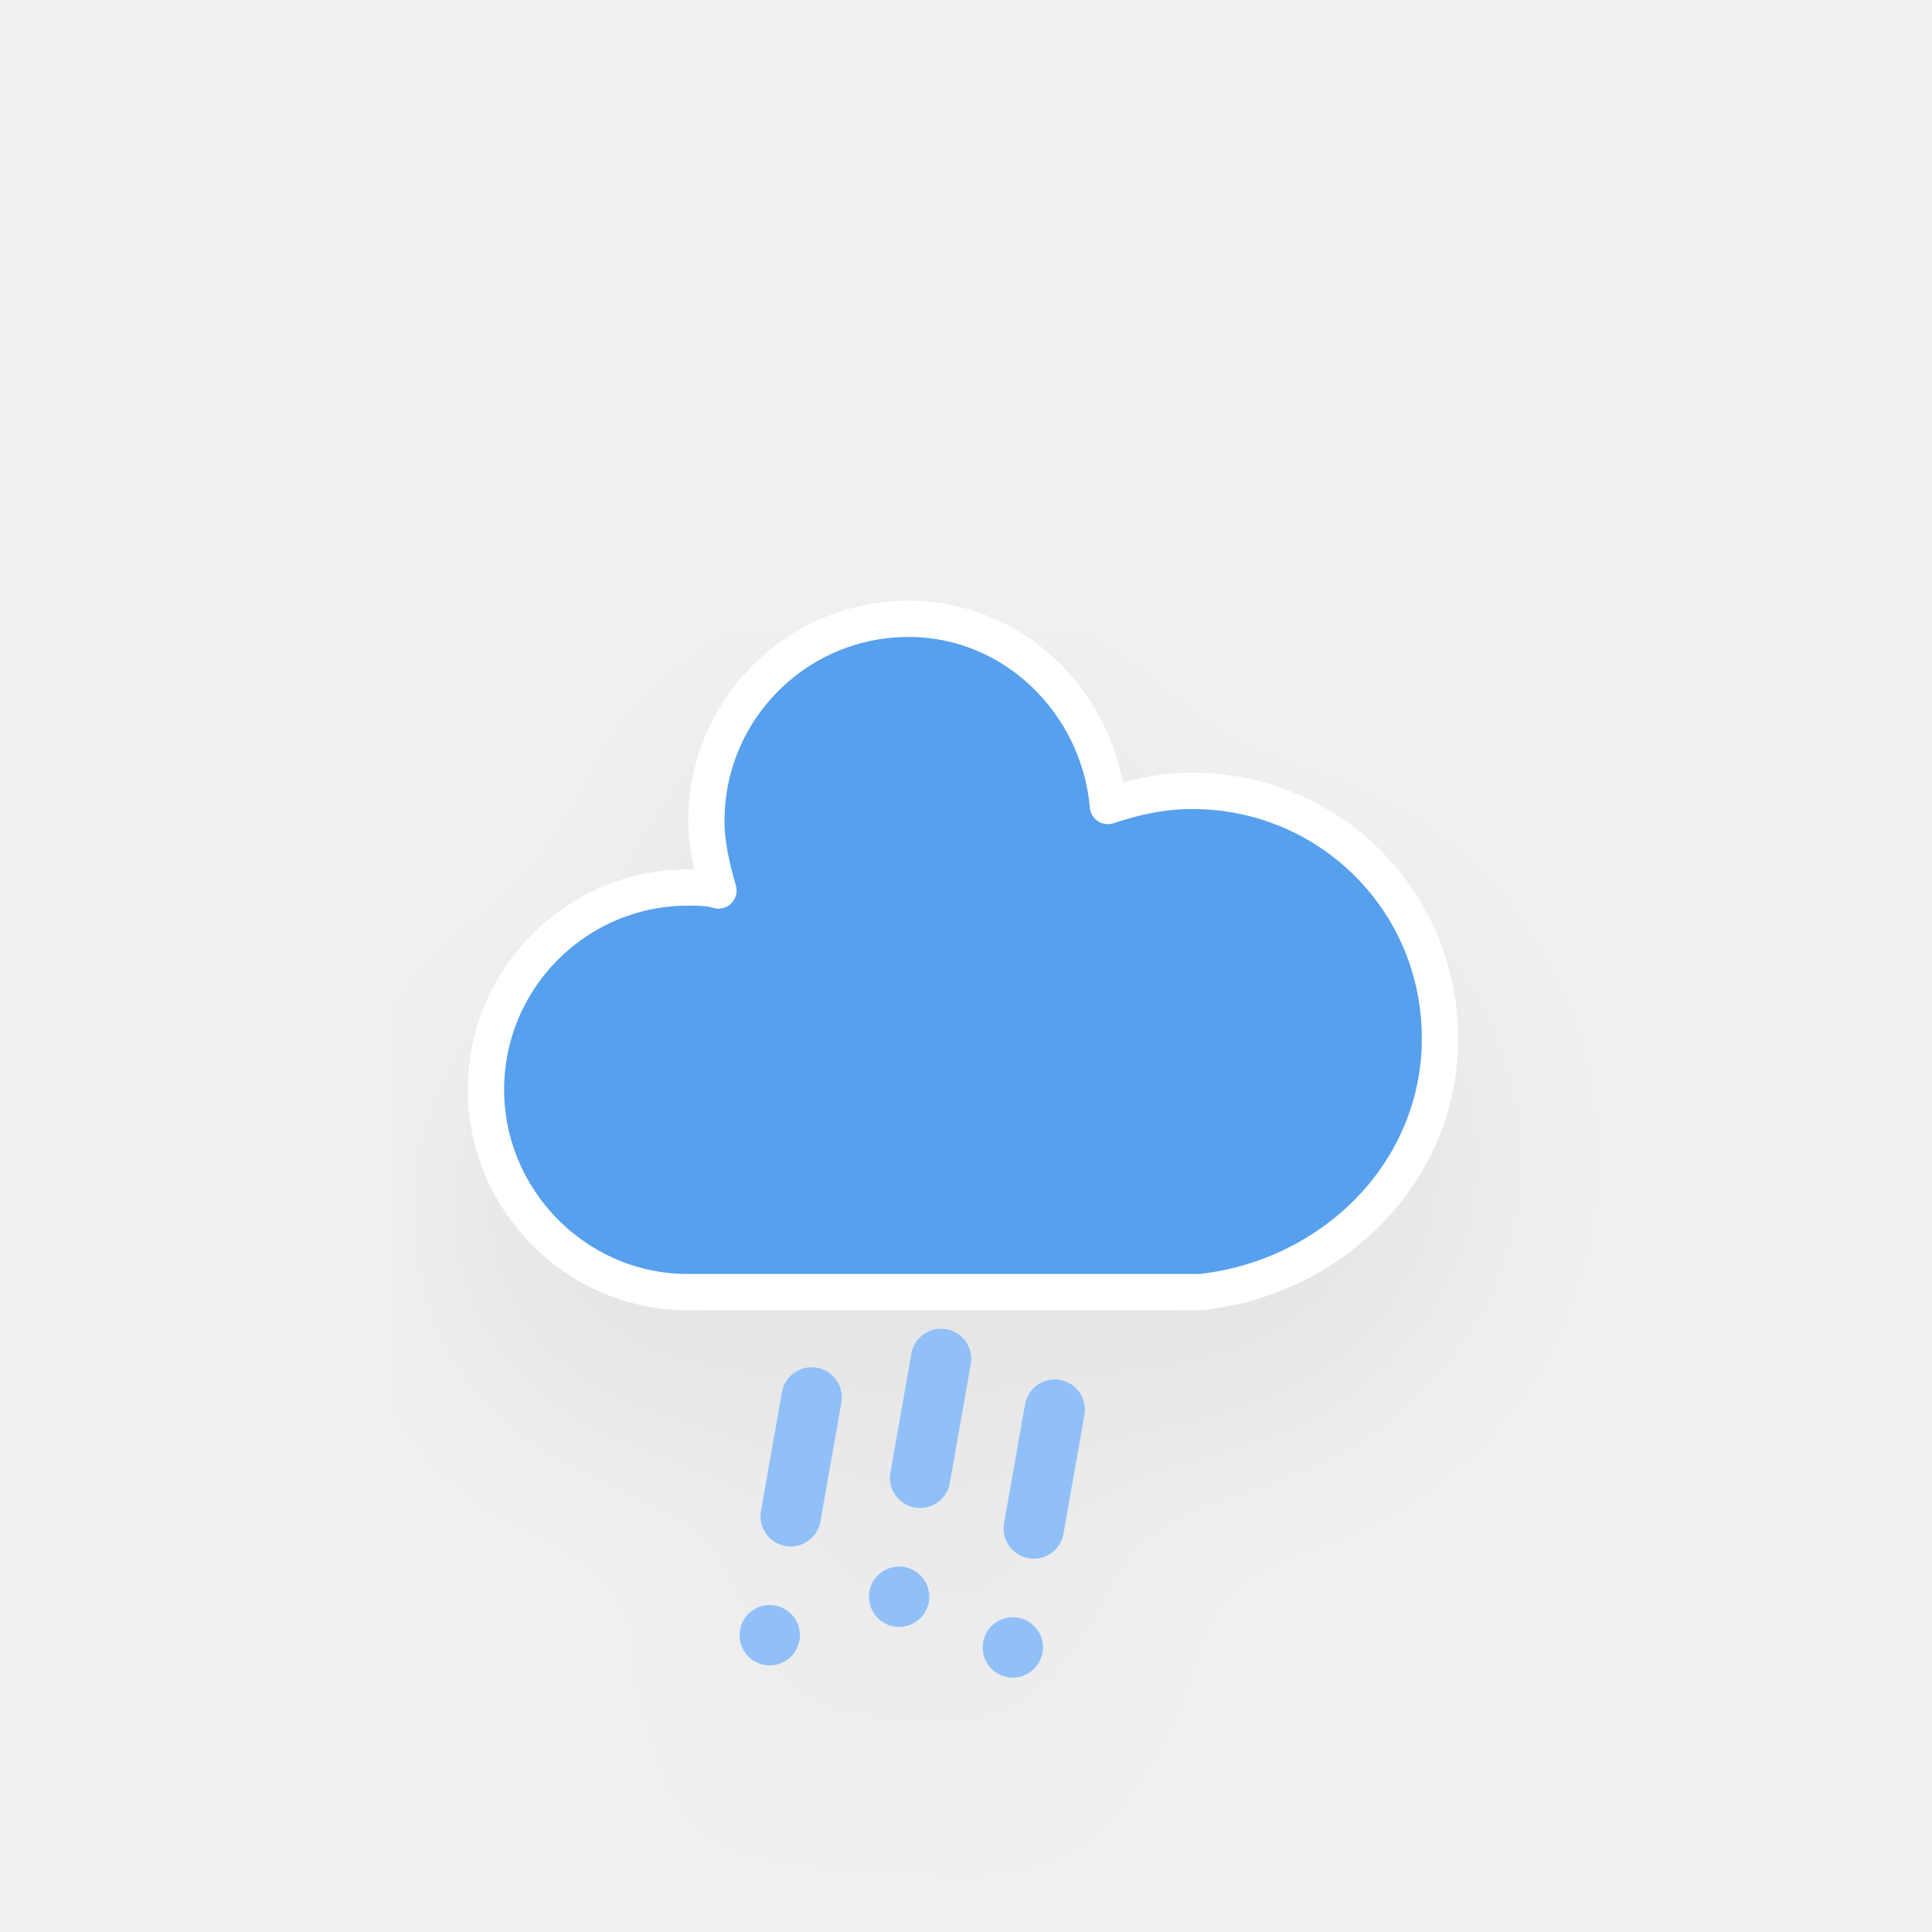
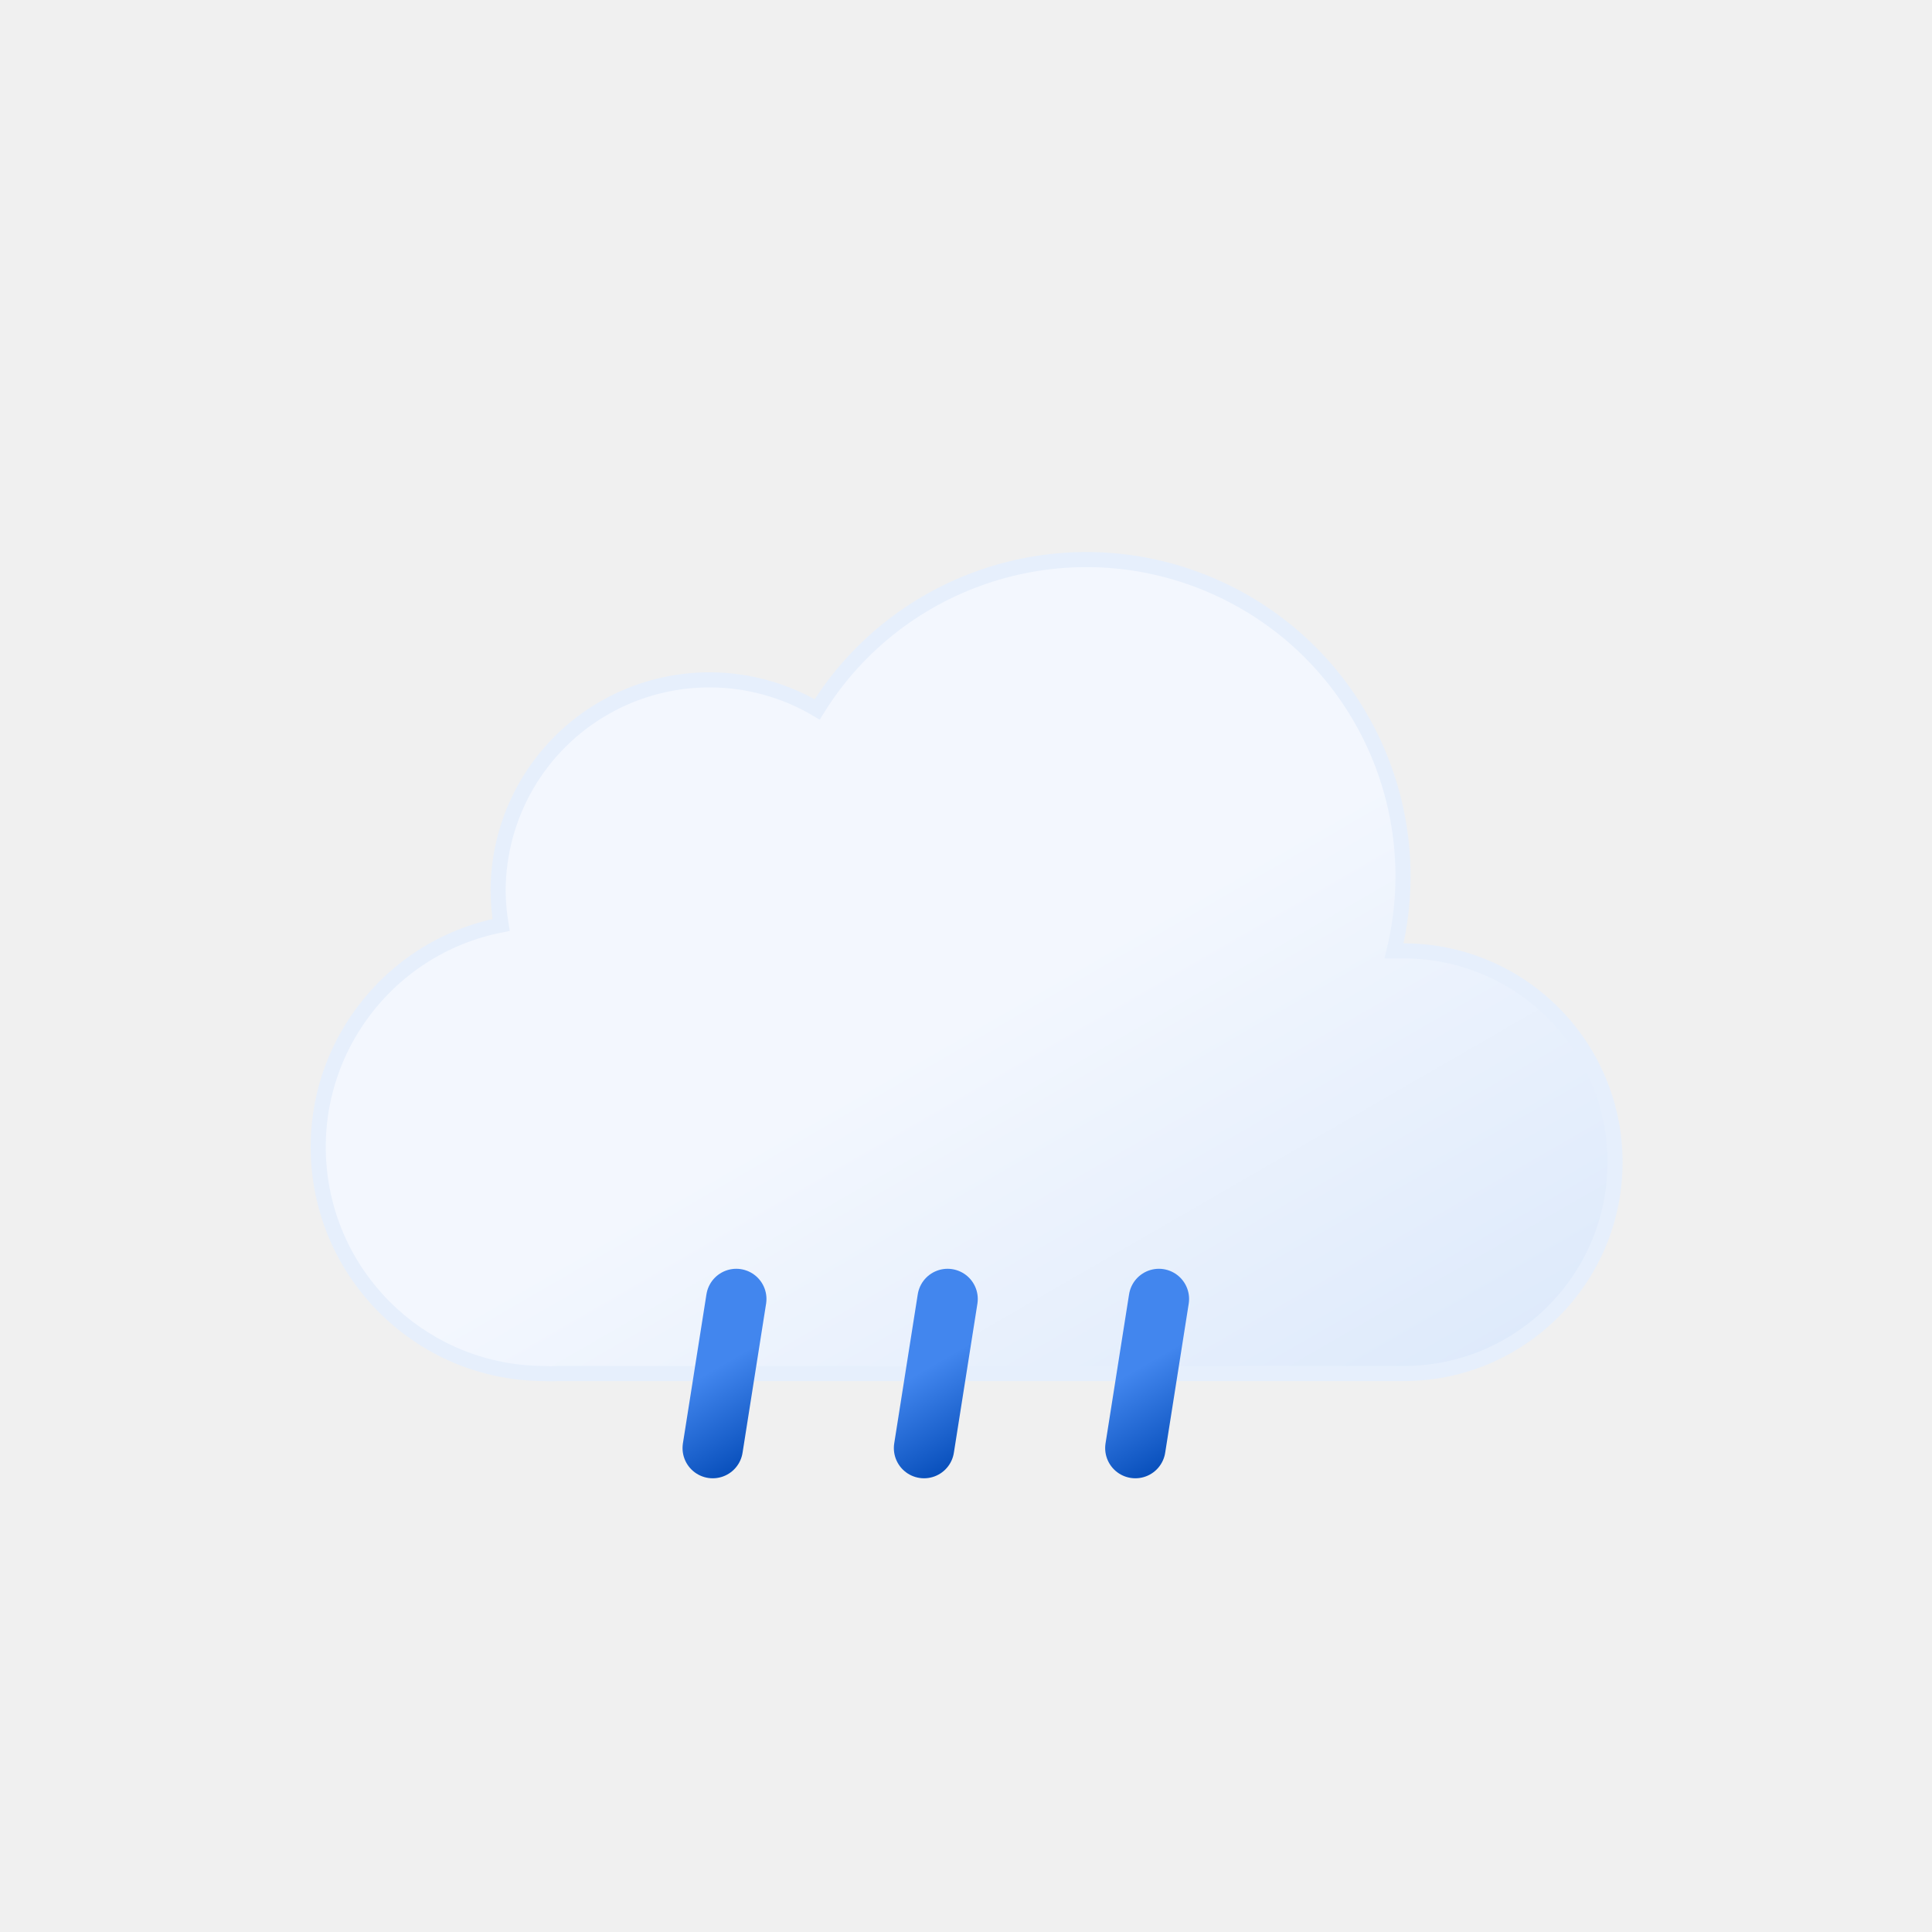
- <svg xmlns="http://www.w3.org/2000/svg" version="1.1" width="64" height="64" viewbox="0 0 64 64">
+ <svg xmlns="http://www.w3.org/2000/svg" xmlns:xlink="http://www.w3.org/1999/xlink" viewBox="0 0 64 64">
  <defs>
-     <filter id="blur" width="200%" height="200%">
-       <feGaussianBlur in="SourceAlpha" stdDeviation="3" />
-       <feOffset dx="0" dy="4" result="offsetblur" />
-       <feComponentTransfer>
-         <feFuncA type="linear" slope="0.05" />
-       </feComponentTransfer>
-       <feMerge>
-         <feMergeNode />
-         <feMergeNode in="SourceGraphic" />
-       </feMerge>
-     </filter>
-     <style type="text/css">
- /*
- ** RAIN
- */
- @keyframes am-weather-rain {
-   0% {
-     stroke-dashoffset: 0;
-   }
- 
-   100% {
-     stroke-dashoffset: -100;
-   }
- }
- 
- .am-weather-rain-1 {
-   -webkit-animation-name: am-weather-rain;
-      -moz-animation-name: am-weather-rain;
-       -ms-animation-name: am-weather-rain;
-           animation-name: am-weather-rain;
-   -webkit-animation-duration: 8s;
-      -moz-animation-duration: 8s;
-       -ms-animation-duration: 8s;
-           animation-duration: 8s;
-   -webkit-animation-timing-function: linear;
-      -moz-animation-timing-function: linear;
-       -ms-animation-timing-function: linear;
-           animation-timing-function: linear;
-   -webkit-animation-iteration-count: infinite;
-      -moz-animation-iteration-count: infinite;
-       -ms-animation-iteration-count: infinite;
-           animation-iteration-count: infinite;
- }
- 
- .am-weather-rain-2 {
-   -webkit-animation-name: am-weather-rain;
-      -moz-animation-name: am-weather-rain;
-       -ms-animation-name: am-weather-rain;
-           animation-name: am-weather-rain;
-   -webkit-animation-delay: 0.25s;
-      -moz-animation-delay: 0.25s;
-       -ms-animation-delay: 0.25s;
-           animation-delay: 0.25s;
-   -webkit-animation-duration: 8s;
-      -moz-animation-duration: 8s;
-       -ms-animation-duration: 8s;
-           animation-duration: 8s;
-   -webkit-animation-timing-function: linear;
-      -moz-animation-timing-function: linear;
-       -ms-animation-timing-function: linear;
-           animation-timing-function: linear;
-   -webkit-animation-iteration-count: infinite;
-      -moz-animation-iteration-count: infinite;
-       -ms-animation-iteration-count: infinite;
-           animation-iteration-count: infinite;
- }
-         </style>
+     <linearGradient id="b" x1="22.56" x2="39.2" y1="21.96" y2="50.8" gradientUnits="userSpaceOnUse">
+       <stop offset="0" stop-color="#f3f7fe" />
+       <stop offset=".45" stop-color="#f3f7fe" />
+       <stop offset="1" stop-color="#deeafb" />
+     </linearGradient>
+     <linearGradient id="a" x1="22.53" x2="25.47" y1="42.95" y2="48.05" gradientUnits="userSpaceOnUse">
+       <stop offset="0" stop-color="#4286ee" />
+       <stop offset=".45" stop-color="#4286ee" />
+       <stop offset="1" stop-color="#0950bc" />
+     </linearGradient>
+     <linearGradient id="c" x1="29.53" x2="32.47" y1="42.95" y2="48.05" xlink:href="#a" />
+     <linearGradient id="d" x1="36.53" x2="39.47" y1="42.95" y2="48.05" xlink:href="#a" />
  </defs>
-   <g filter="url(#blur)" id="rainy-6">
-     <g transform="translate(20,10)">
-       <g>
-         <path d="M47.7,35.4c0-4.6-3.7-8.2-8.2-8.2c-1,0-1.9,0.2-2.8,0.5c-0.3-3.4-3.1-6.2-6.6-6.2c-3.7,0-6.7,3-6.7,6.7c0,0.8,0.2,1.6,0.4,2.3    c-0.3-0.1-0.7-0.1-1-0.1c-3.7,0-6.7,3-6.7,6.7c0,3.6,2.9,6.6,6.5,6.7l17.2,0C44.2,43.3,47.7,39.8,47.7,35.4z" fill="#57A0EE" stroke="white" stroke-linejoin="round" stroke-width="1.2" transform="translate(-20,-11)" />
-       </g>
-     </g>
-     <g transform="translate(31,46), rotate(10)">
-       <line class="am-weather-rain-1" fill="none" stroke="#91C0F8" stroke-dasharray="4,4" stroke-linecap="round" stroke-width="2" transform="translate(-4,1)" x1="0" x2="0" y1="0" y2="8" />
-       <line class="am-weather-rain-2" fill="none" stroke="#91C0F8" stroke-dasharray="4,4" stroke-linecap="round" stroke-width="2" transform="translate(0,-1)" x1="0" x2="0" y1="0" y2="8" />
-       <line class="am-weather-rain-1" fill="none" stroke="#91C0F8" stroke-dasharray="4,4" stroke-linecap="round" stroke-width="2" transform="translate(4,0)" x1="0" x2="0" y1="0" y2="8" />
-     </g>
-   </g>
+   <path fill="url(#b)" stroke="#e6effc" stroke-miterlimit="10" stroke-width=".5" d="M46.5 31.5h-.32a10.49 10.49 0 00-19.11-8 7 7 0 00-10.57 6 7.21 7.21 0 00.1 1.14A7.5 7.5 0 0018 45.5a4.19 4.19 0 00.5 0v0h28a7 7 0 000-14z" />
+   <path fill="none" stroke="url(#a)" stroke-linecap="round" stroke-miterlimit="10" stroke-width="2" d="M24.39 43.03l-.78 4.94">
+     <animateTransform attributeName="transform" dur="0.7s" repeatCount="indefinite" type="translate" values="1 -5; -2 10" />
+     <animate attributeName="opacity" dur="0.7s" repeatCount="indefinite" values="0;1;1;0" />
+   </path>
+   <path fill="none" stroke="url(#c)" stroke-linecap="round" stroke-miterlimit="10" stroke-width="2" d="M31.39 43.03l-.78 4.94">
+     <animateTransform attributeName="transform" begin="-0.4s" dur="0.7s" repeatCount="indefinite" type="translate" values="1 -5; -2 10" />
+     <animate attributeName="opacity" begin="-0.4s" dur="0.7s" repeatCount="indefinite" values="0;1;1;0" />
+   </path>
+   <path fill="none" stroke="url(#d)" stroke-linecap="round" stroke-miterlimit="10" stroke-width="2" d="M38.39 43.03l-.78 4.94">
+     <animateTransform attributeName="transform" begin="-0.2s" dur="0.7s" repeatCount="indefinite" type="translate" values="1 -5; -2 10" />
+     <animate attributeName="opacity" begin="-0.2s" dur="0.7s" repeatCount="indefinite" values="0;1;1;0" />
+   </path>
</svg>
